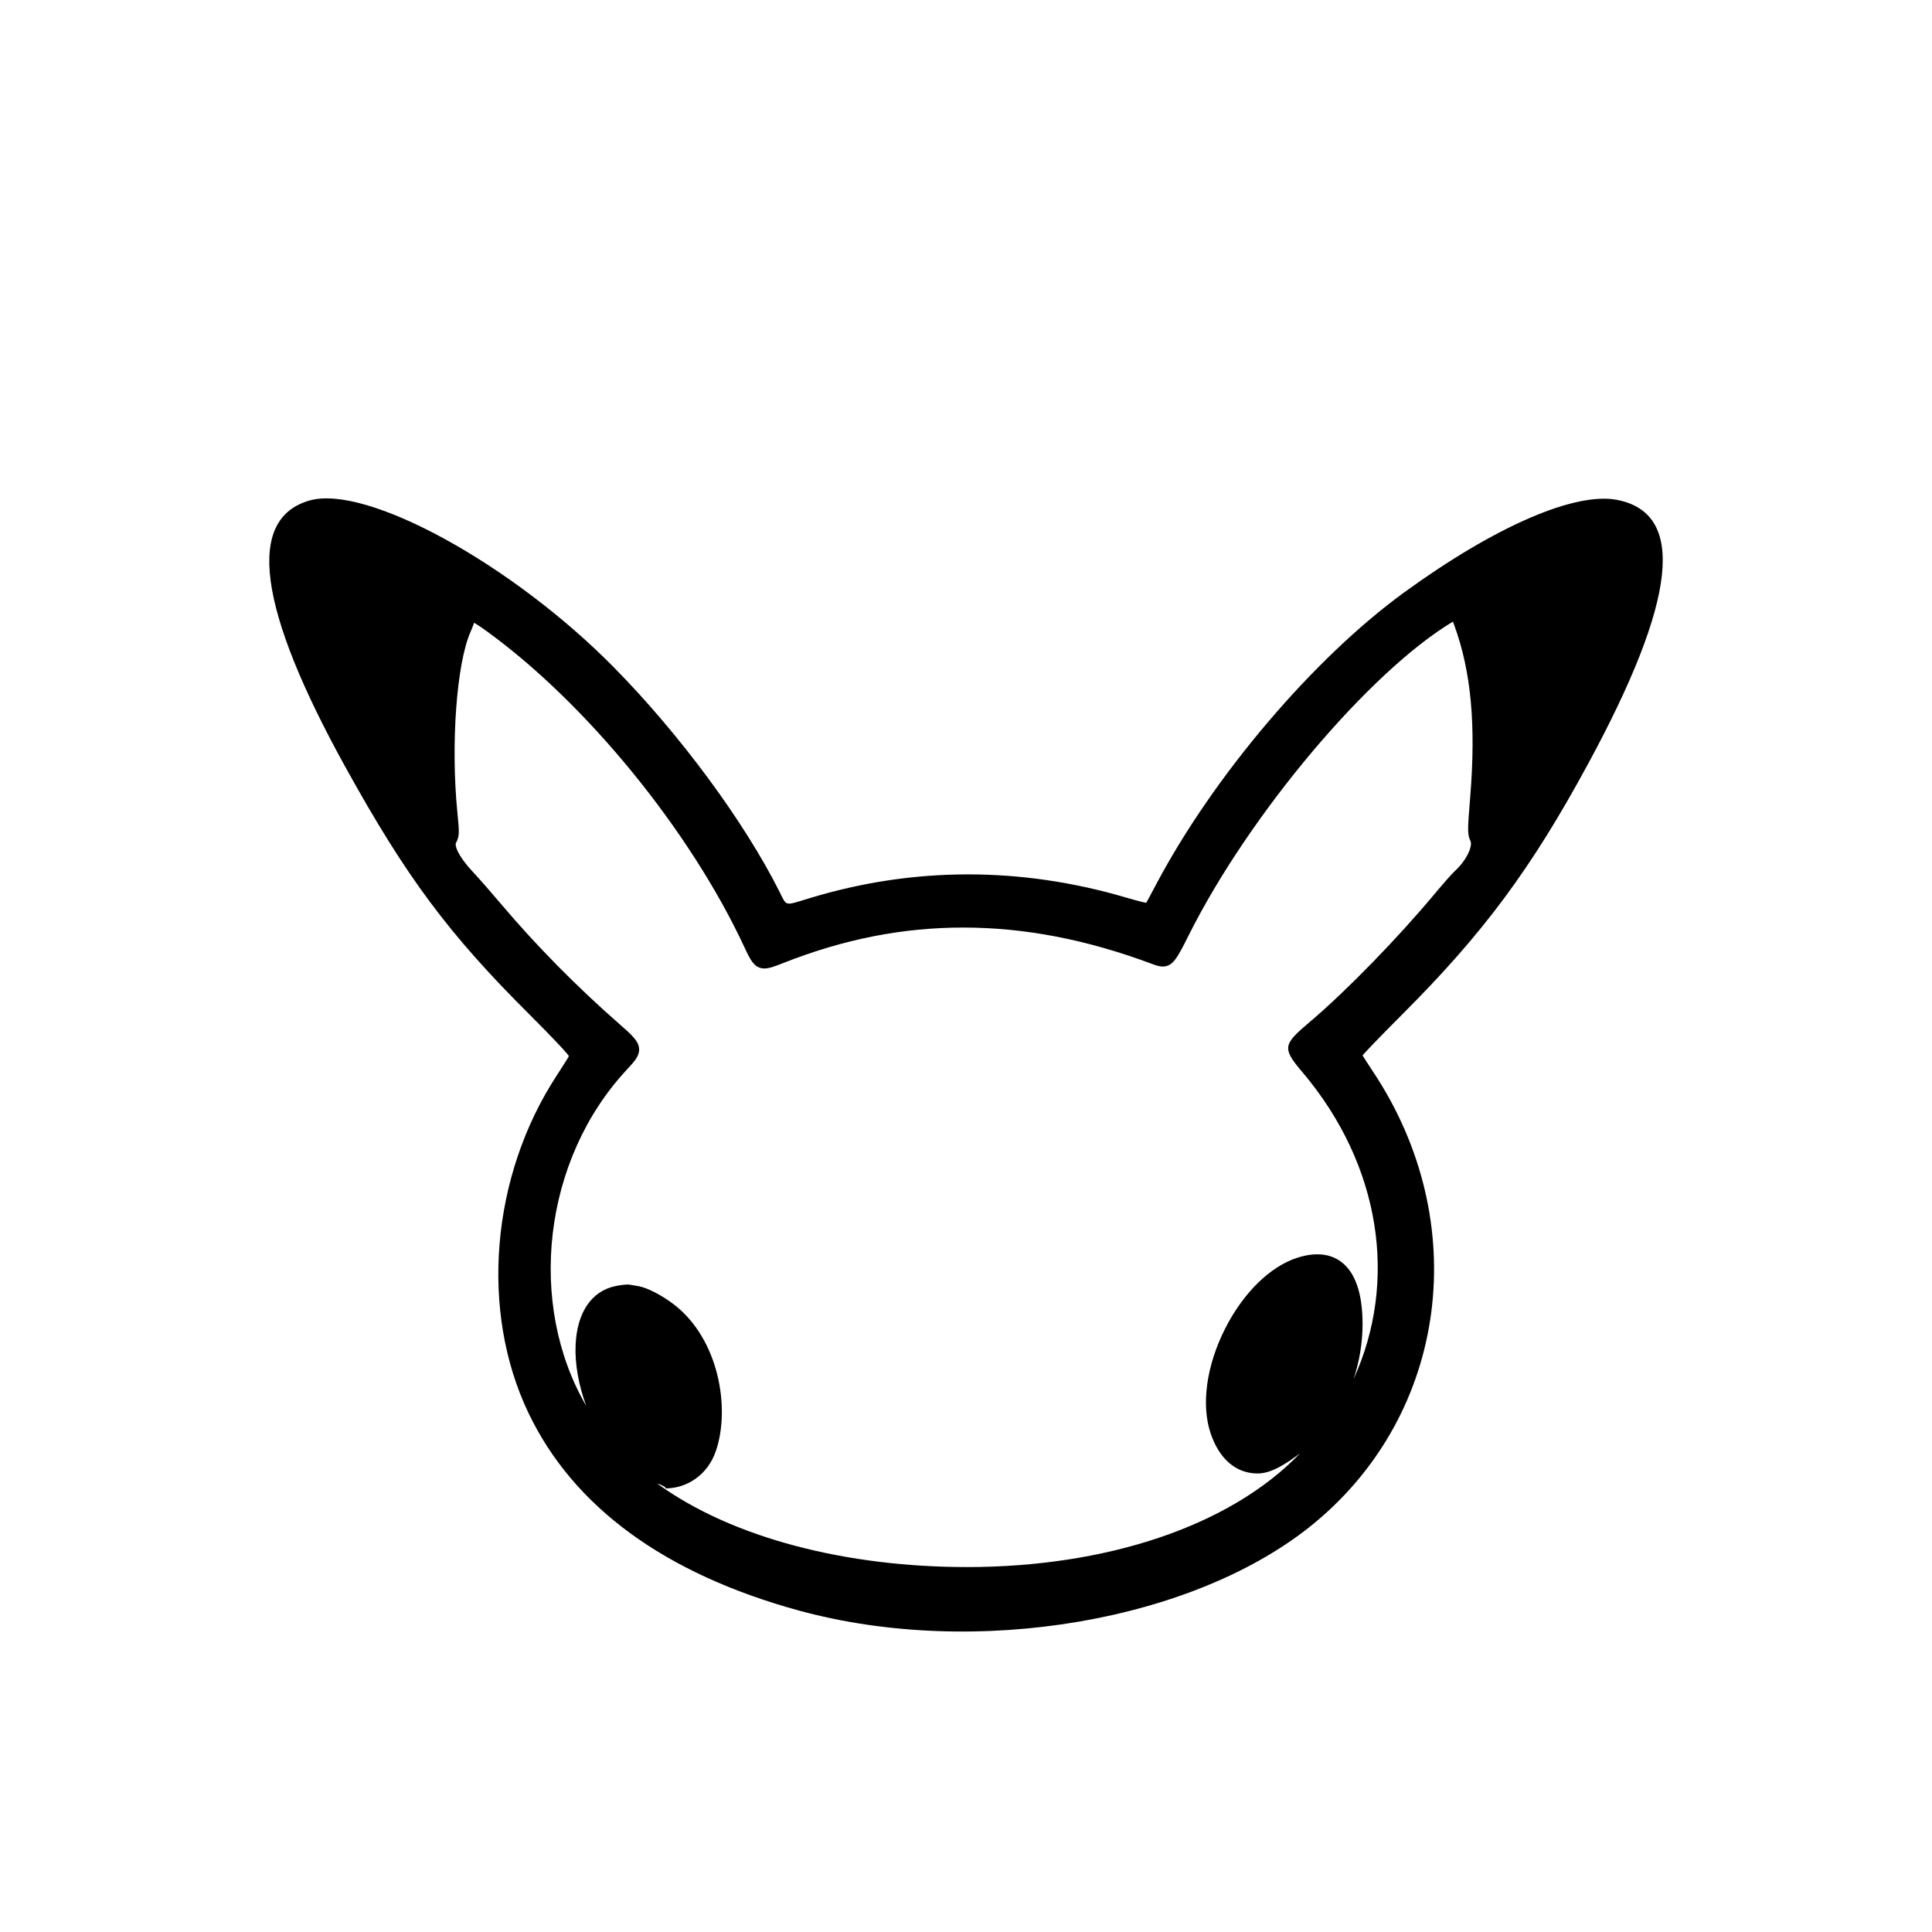
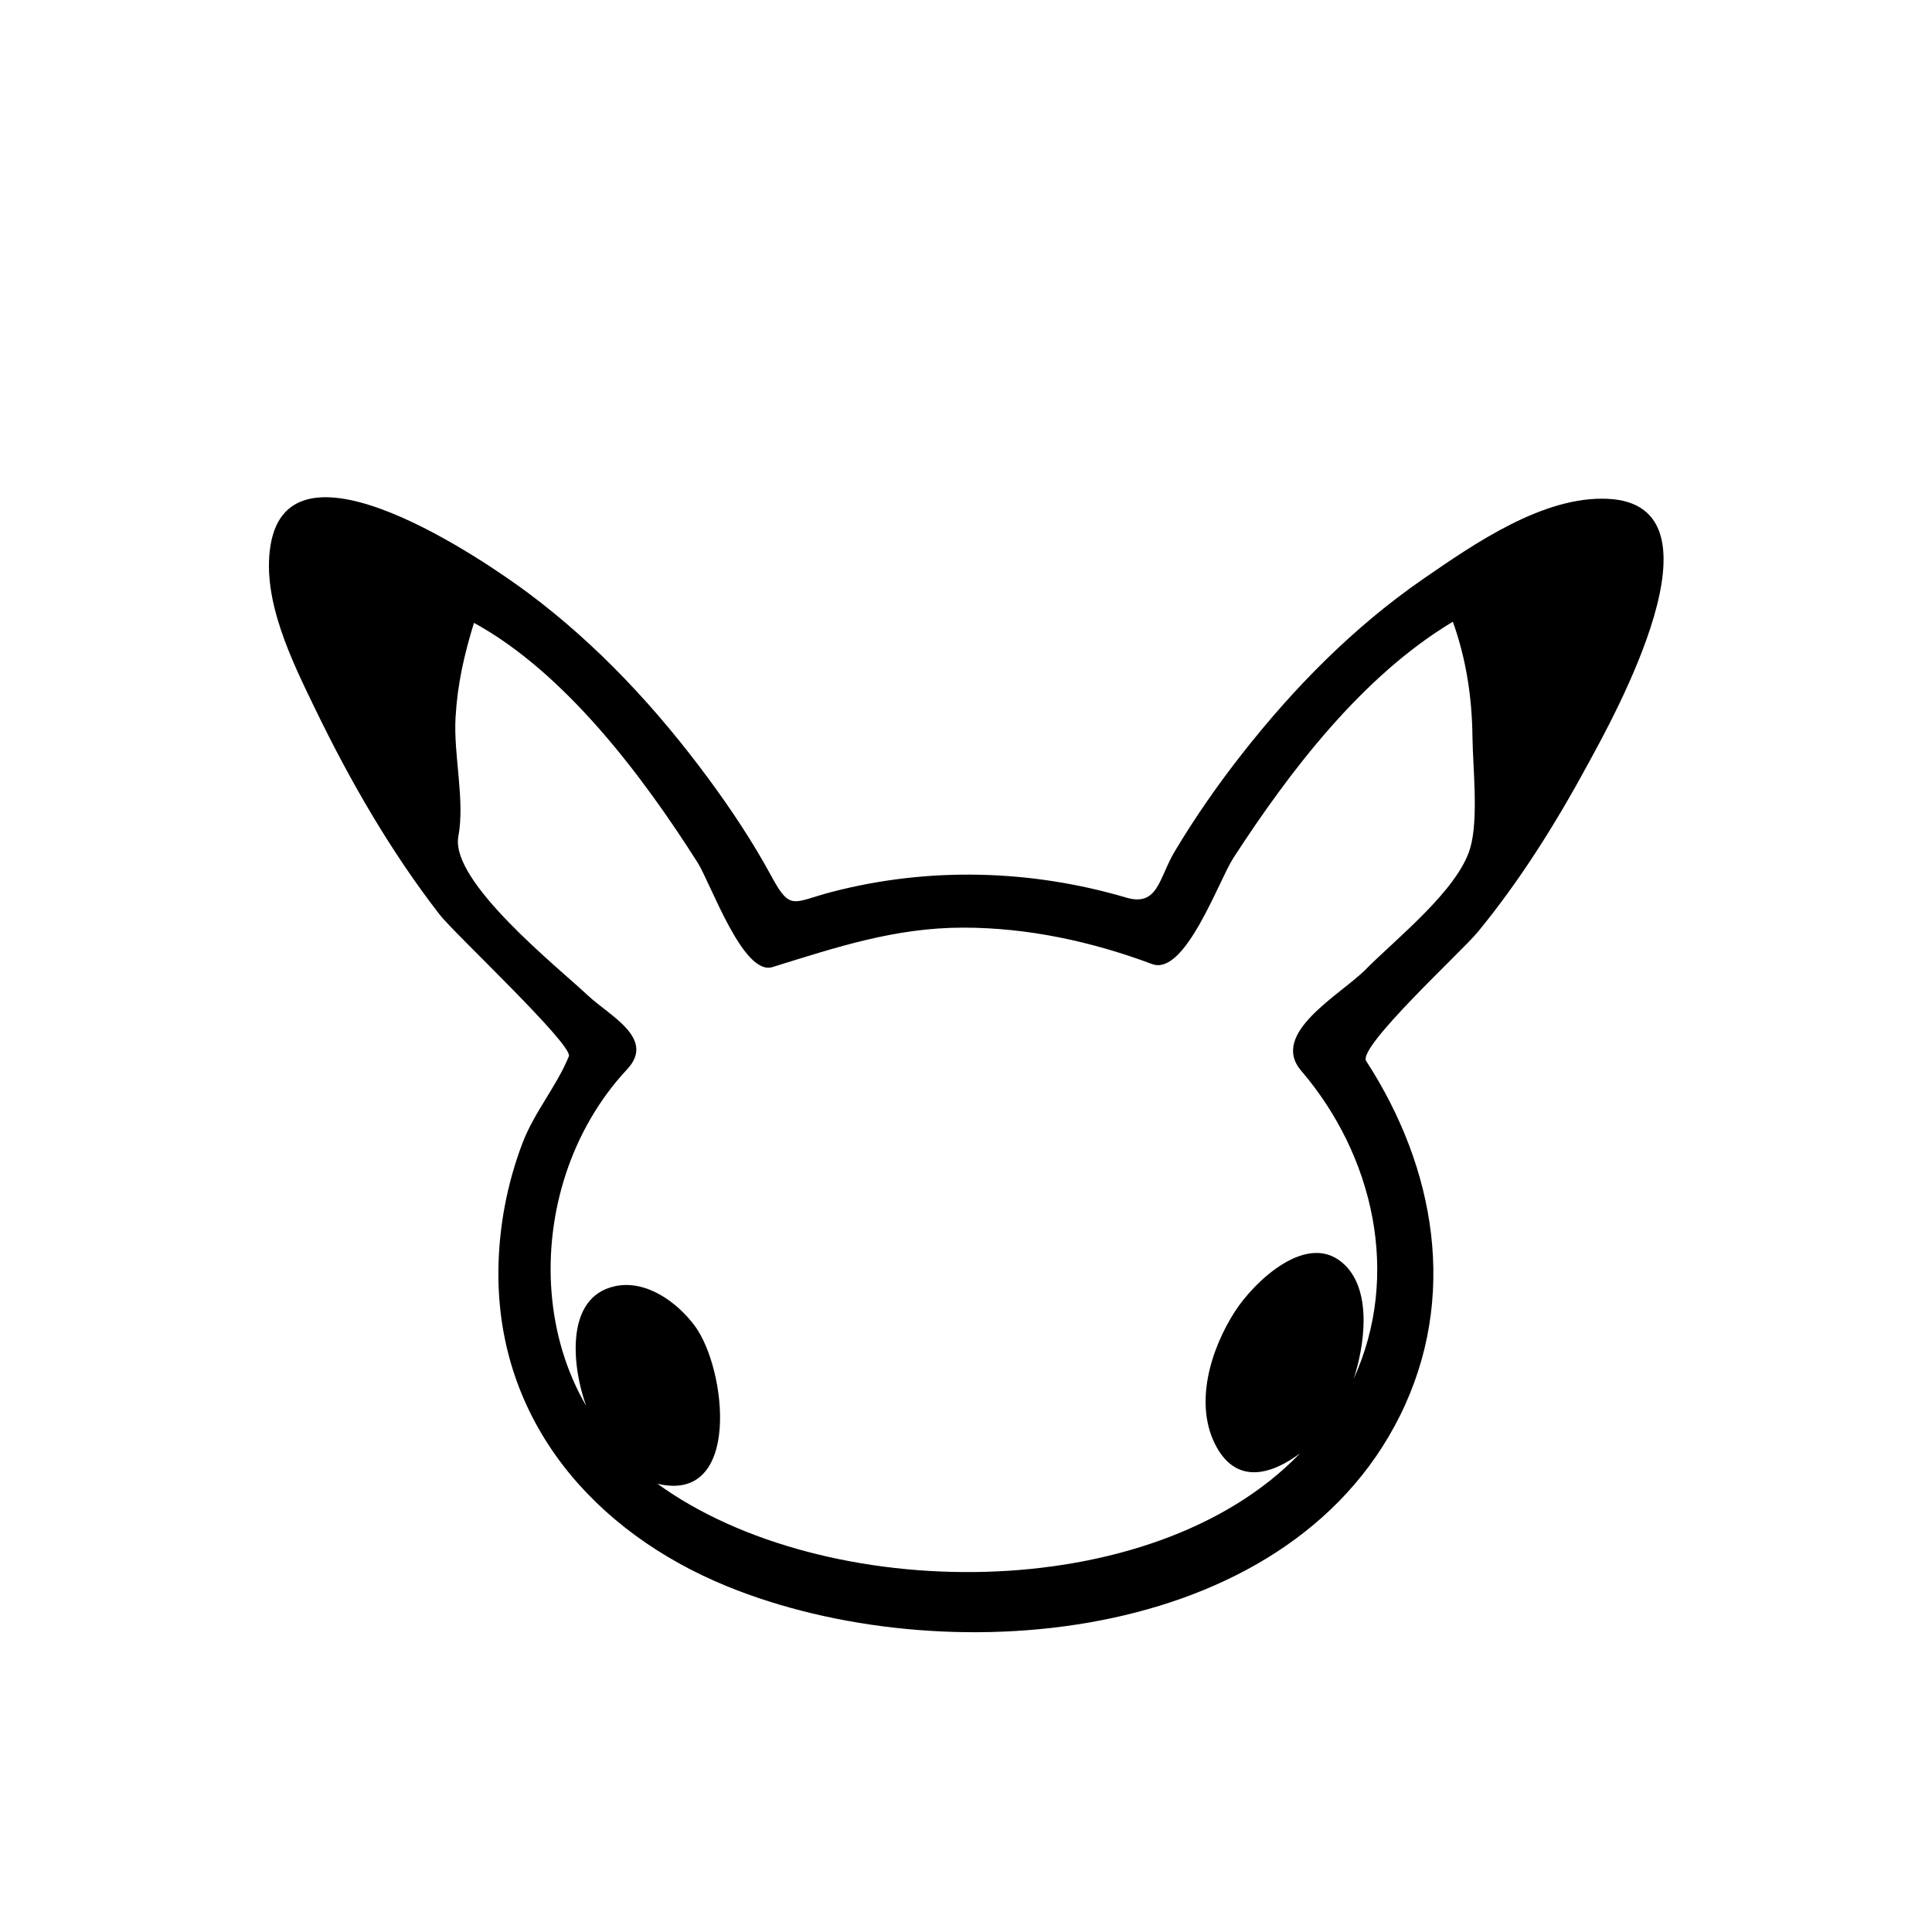
<svg xmlns="http://www.w3.org/2000/svg" version="1.1" id="Layer_1" x="0px" y="0px" width="90px" height="90px" viewBox="0 0 90 90" enable-background="new 0 0 90 90" xml:space="preserve">
-   <path d="M73.973,35.595c4.137-7.628,4.586-11.673,1.366-12.307c-1.964-0.386-5.687,1.229-9.913,4.298  c-4.238,3.078-8.896,8.561-11.574,13.622c-0.237,0.448-0.44,0.827-0.454,0.844c-0.013,0.016-0.433-0.091-0.933-0.238  c-4.92-1.451-9.926-1.442-14.748,0.026c-1.2,0.364-1.055,0.396-1.406-0.302c-1.643-3.267-4.613-7.295-7.687-10.422  c-4.739-4.822-11.538-8.558-14.2-7.802c-2.983,0.848-2.413,5.052,1.689,12.46c2.825,5.103,4.791,7.743,8.568,11.501  c1.018,1.013,1.835,1.881,1.817,1.929c-0.02,0.048-0.273,0.454-0.567,0.902c-3.065,4.696-3.588,10.965-1.31,15.722  c2.096,4.376,6.346,7.482,12.579,9.193c8.238,2.26,18.53,0.505,24.07-4.105c6.177-5.142,7.326-13.973,2.726-20.942  c-0.274-0.417-0.509-0.777-0.521-0.803c-0.012-0.024,0.825-0.893,1.86-1.929C69.103,43.473,71.33,40.47,73.973,35.595z   M60.604,49.866l0.091,0.107c3.646,4.33,4.43,9.738,2.361,14.265c0.261-0.787,0.414-1.64,0.417-2.521  c0.004-1.297-0.266-2.229-0.803-2.768c-0.528-0.53-1.293-0.658-2.226-0.362c-1.269,0.402-2.529,1.637-3.371,3.301  c-0.875,1.729-1.127,3.556-0.676,4.887c0.408,1.202,1.187,1.865,2.19,1.865c0,0,0,0,0.001,0c0.643,0,1.328-0.456,1.975-0.94  C57.268,71.132,51.467,73,45.047,73c-0.001,0-0.001,0-0.002,0c-5.562,0-10.896-1.327-14.42-3.884C30.831,69.166,31,69.289,31,69.289  v0.046c1,0,1.971-0.624,2.352-1.753c0.682-2.012,0.122-5.227-1.968-6.823c-0.535-0.409-1.23-0.777-1.654-0.847  c-0.159-0.025-0.328-0.055-0.411-0.069c-0.024-0.003-0.045-0.004-0.084-0.004c-0.137,0-0.362,0.029-0.574,0.074  c-1.109,0.234-1.781,1.232-1.847,2.738c-0.039,0.894,0.145,1.891,0.495,2.839c-2.76-4.734-2.033-11.466,1.905-15.676  c0.356-0.381,0.574-0.63,0.558-0.951c-0.018-0.357-0.311-0.628-0.918-1.16c-1.979-1.73-3.89-3.669-5.522-5.601  c-0.436-0.517-1.009-1.17-1.278-1.458c-0.779-0.835-0.871-1.269-0.811-1.382c0.167-0.31,0.156-0.477,0.062-1.432  c-0.312-3.159-0.036-6.923,0.613-8.392c0.041-0.093,0.117-0.271,0.165-0.426c0.112,0.062,0.301,0.182,0.618,0.412  c4.628,3.363,9.434,9.255,11.957,14.659c0.3,0.644,0.482,1.032,0.952,1.032c0.225,0,0.474-0.094,0.894-0.26  c2.807-1.107,5.543-1.646,8.366-1.646c2.866,0,5.746,0.556,8.802,1.696c0.176,0.066,0.334,0.12,0.493,0.12  c0.48,0,0.692-0.426,1.209-1.456c2.823-5.645,8.426-12.287,12.309-14.611c0.015,0.041,0.031,0.085,0.048,0.131l0.01,0.024  c0.791,2.164,1.021,4.641,0.746,8.029c-0.127,1.557-0.135,1.711,0.017,2.047c0.095,0.207-0.149,0.857-0.744,1.4  c-0.137,0.124-0.586,0.64-0.94,1.065c-1.695,2.031-4.037,4.439-5.694,5.857l-0.134,0.113C59.818,48.63,59.703,48.798,60.604,49.866z  " />
+   <path d="M73.973,35.595c1.114-2.054,6.756-12.087,0.919-12.358c-3.005-0.141-6.229,2.103-8.568,3.715  c-3.246,2.236-6.034,5.066-8.461,8.162c-1.142,1.455-2.203,2.977-3.15,4.566c-0.723,1.213-0.763,2.571-2.247,2.134  c-4.458-1.315-9.209-1.437-13.712-0.266c-1.823,0.474-1.926,0.917-2.814-0.721c-0.861-1.588-1.863-3.1-2.935-4.553  c-2.396-3.248-5.157-6.23-8.399-8.649c-1.896-1.415-11.1-7.789-12.005-2.214c-0.414,2.55,1.019,5.417,2.089,7.628  c1.617,3.341,3.517,6.637,5.796,9.574c0.66,0.851,6.211,6.056,6.015,6.591c-0.572,1.403-1.611,2.598-2.163,4.049  c-0.725,1.909-1.108,3.95-1.121,5.993c-0.044,6.937,4.441,12.11,10.642,14.646c9.941,4.066,26.014,2.837,31.364-7.957  c2.718-5.484,1.652-11.533-1.582-16.51c-0.417-0.642,4.474-5.125,5.196-6.004C70.824,41.001,72.481,38.346,73.973,35.595  C78.109,27.967,71.33,40.47,73.973,35.595z M60.604,49.866c3.389,3.955,4.665,9.529,2.452,14.372  c0.498-1.504,0.872-4.026-0.386-5.289c-1.705-1.712-4.257,0.766-5.143,2.145c-1.134,1.764-1.946,4.366-0.842,6.336  c0.97,1.729,2.565,1.253,3.878,0.27c-6.918,7.202-22.177,7.05-29.939,1.417c3.93,0.95,3.221-5.347,1.749-7.343  c-0.819-1.109-2.267-2.167-3.714-1.86c-2.425,0.513-1.967,3.913-1.352,5.577c-1.882-3.228-2.105-7.277-0.952-10.793  c0.592-1.806,1.557-3.493,2.857-4.883c1.352-1.444-0.819-2.494-1.829-3.445c-1.39-1.31-6.421-5.302-6.031-7.403  c0.315-1.703-0.231-3.781-0.131-5.545c0.09-1.565,0.403-2.928,0.859-4.407c4.261,2.334,7.871,7.158,10.418,11.169  c0.606,0.956,2.119,5.289,3.482,4.867c2.986-0.924,5.709-1.838,8.887-1.838c3.015,0,5.985,0.645,8.802,1.696  c1.536,0.58,3.107-3.897,3.788-4.945c2.632-4.054,6.008-8.479,10.223-11.002c0.62,1.736,0.893,3.522,0.913,5.365  c0.017,1.425,0.295,3.846-0.111,5.2c-0.587,1.956-3.467,4.219-4.862,5.632C62.463,46.331,59.133,48.122,60.604,49.866z" />
</svg>
